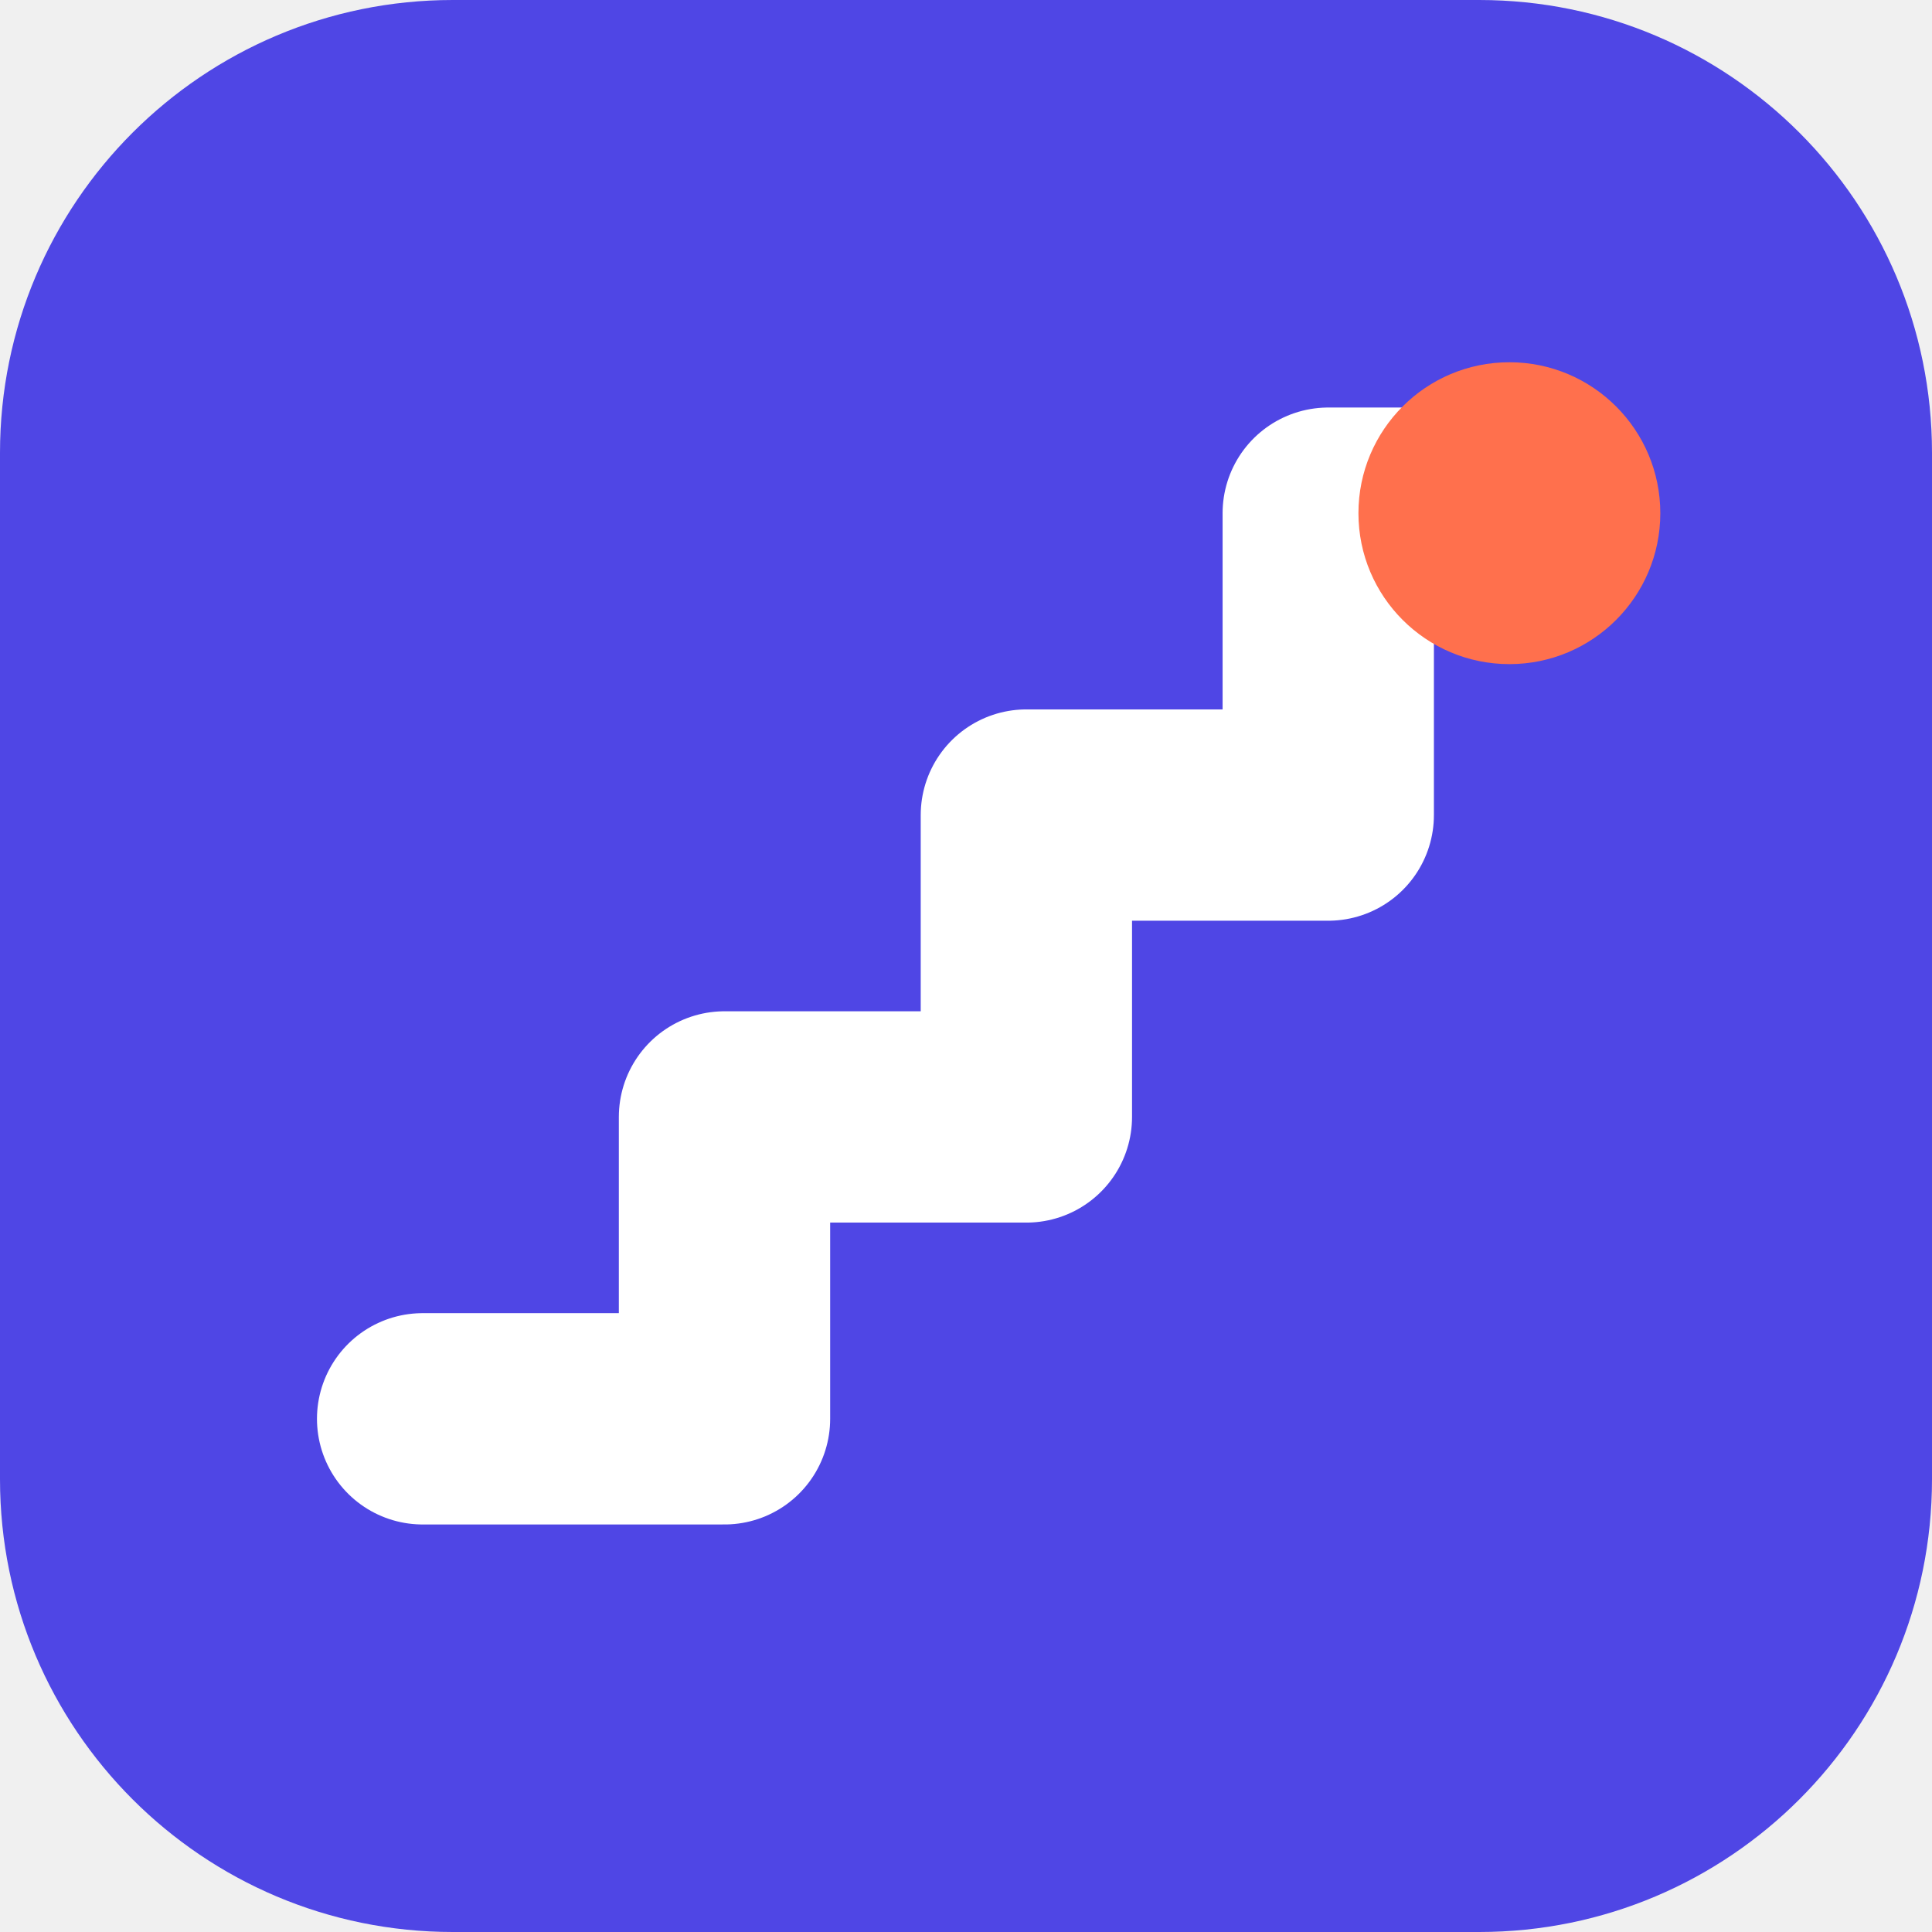
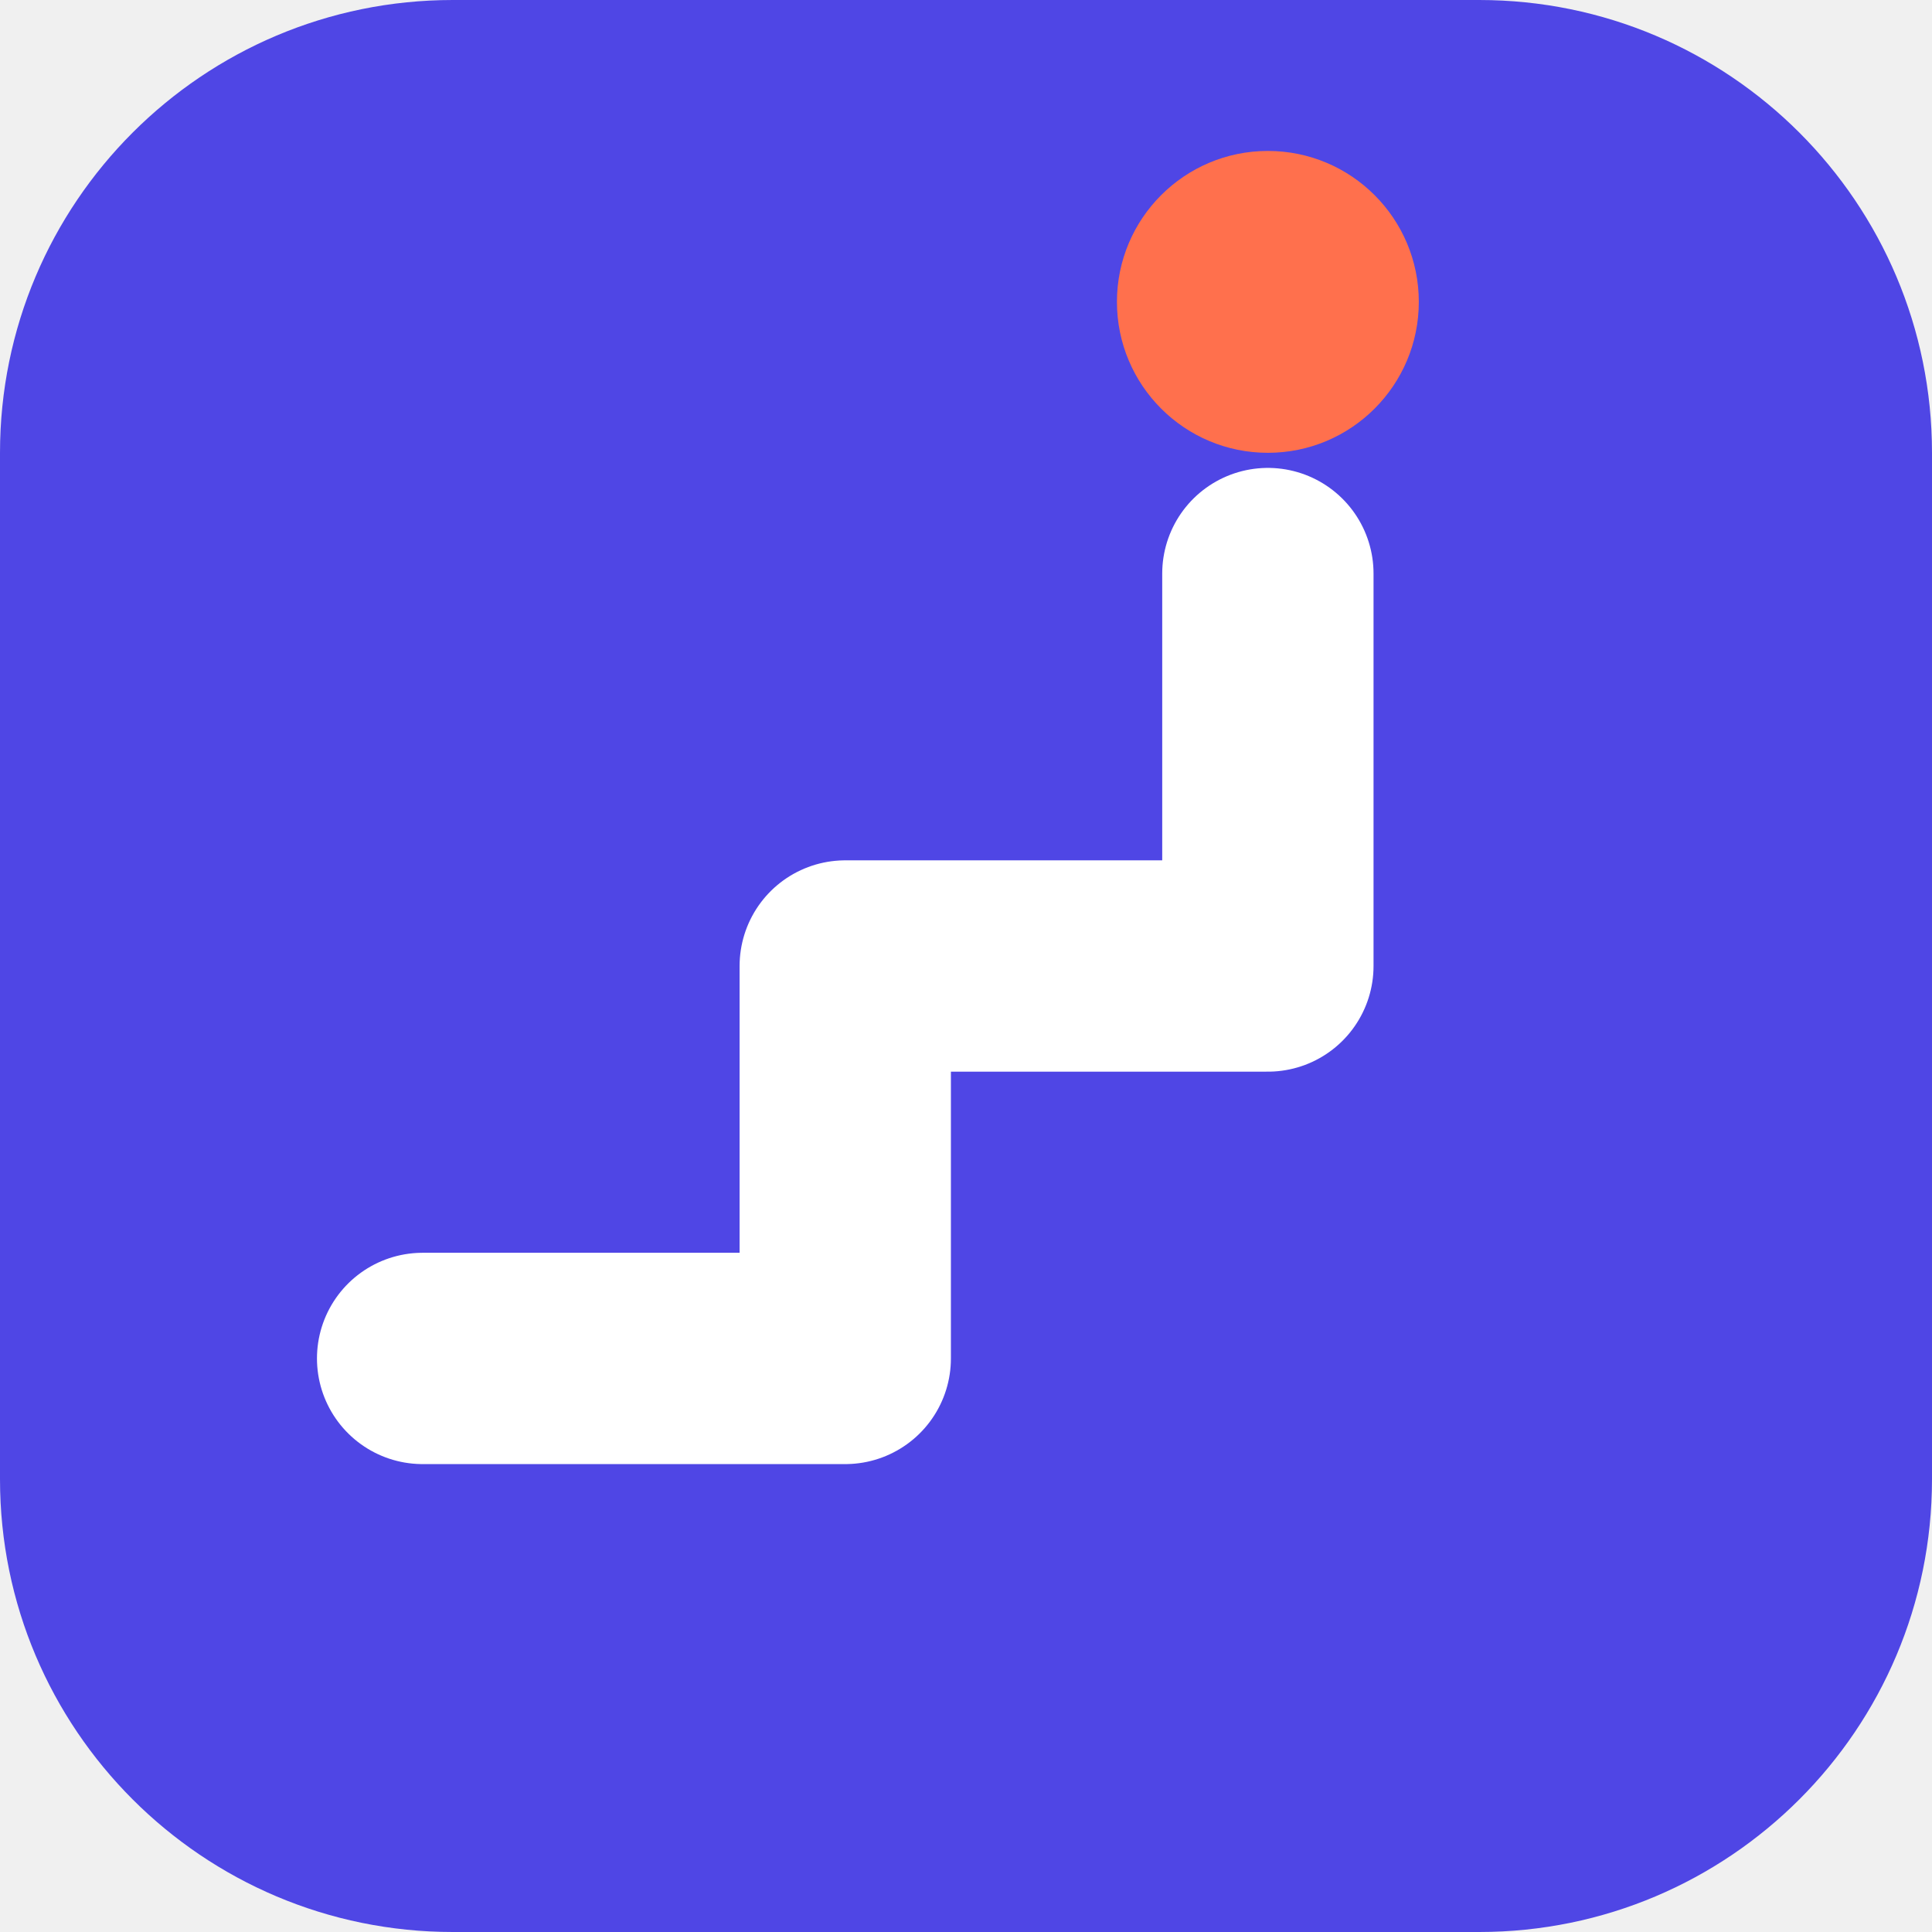
<svg xmlns="http://www.w3.org/2000/svg" viewBox="0 0 64 64" role="img" aria-labelledby="title">
  <rect width="64" height="64" rx="15" fill="#4F46E5" />
-   <path d="M14 47h10V37h10V27h10V17h6" fill="none" stroke="#FFFFFF" stroke-width="7" stroke-linecap="round" stroke-linejoin="round" />
-   <circle cx="50" cy="17" r="5" fill="#FF704D" />
+   <path d="M14 45h14V32h14V19" fill="none" stroke="#FFFFFF" stroke-width="7" stroke-linecap="round" stroke-linejoin="round" />
+   <circle cx="42" cy="10" r="5" fill="#FF704D" />
</svg>
